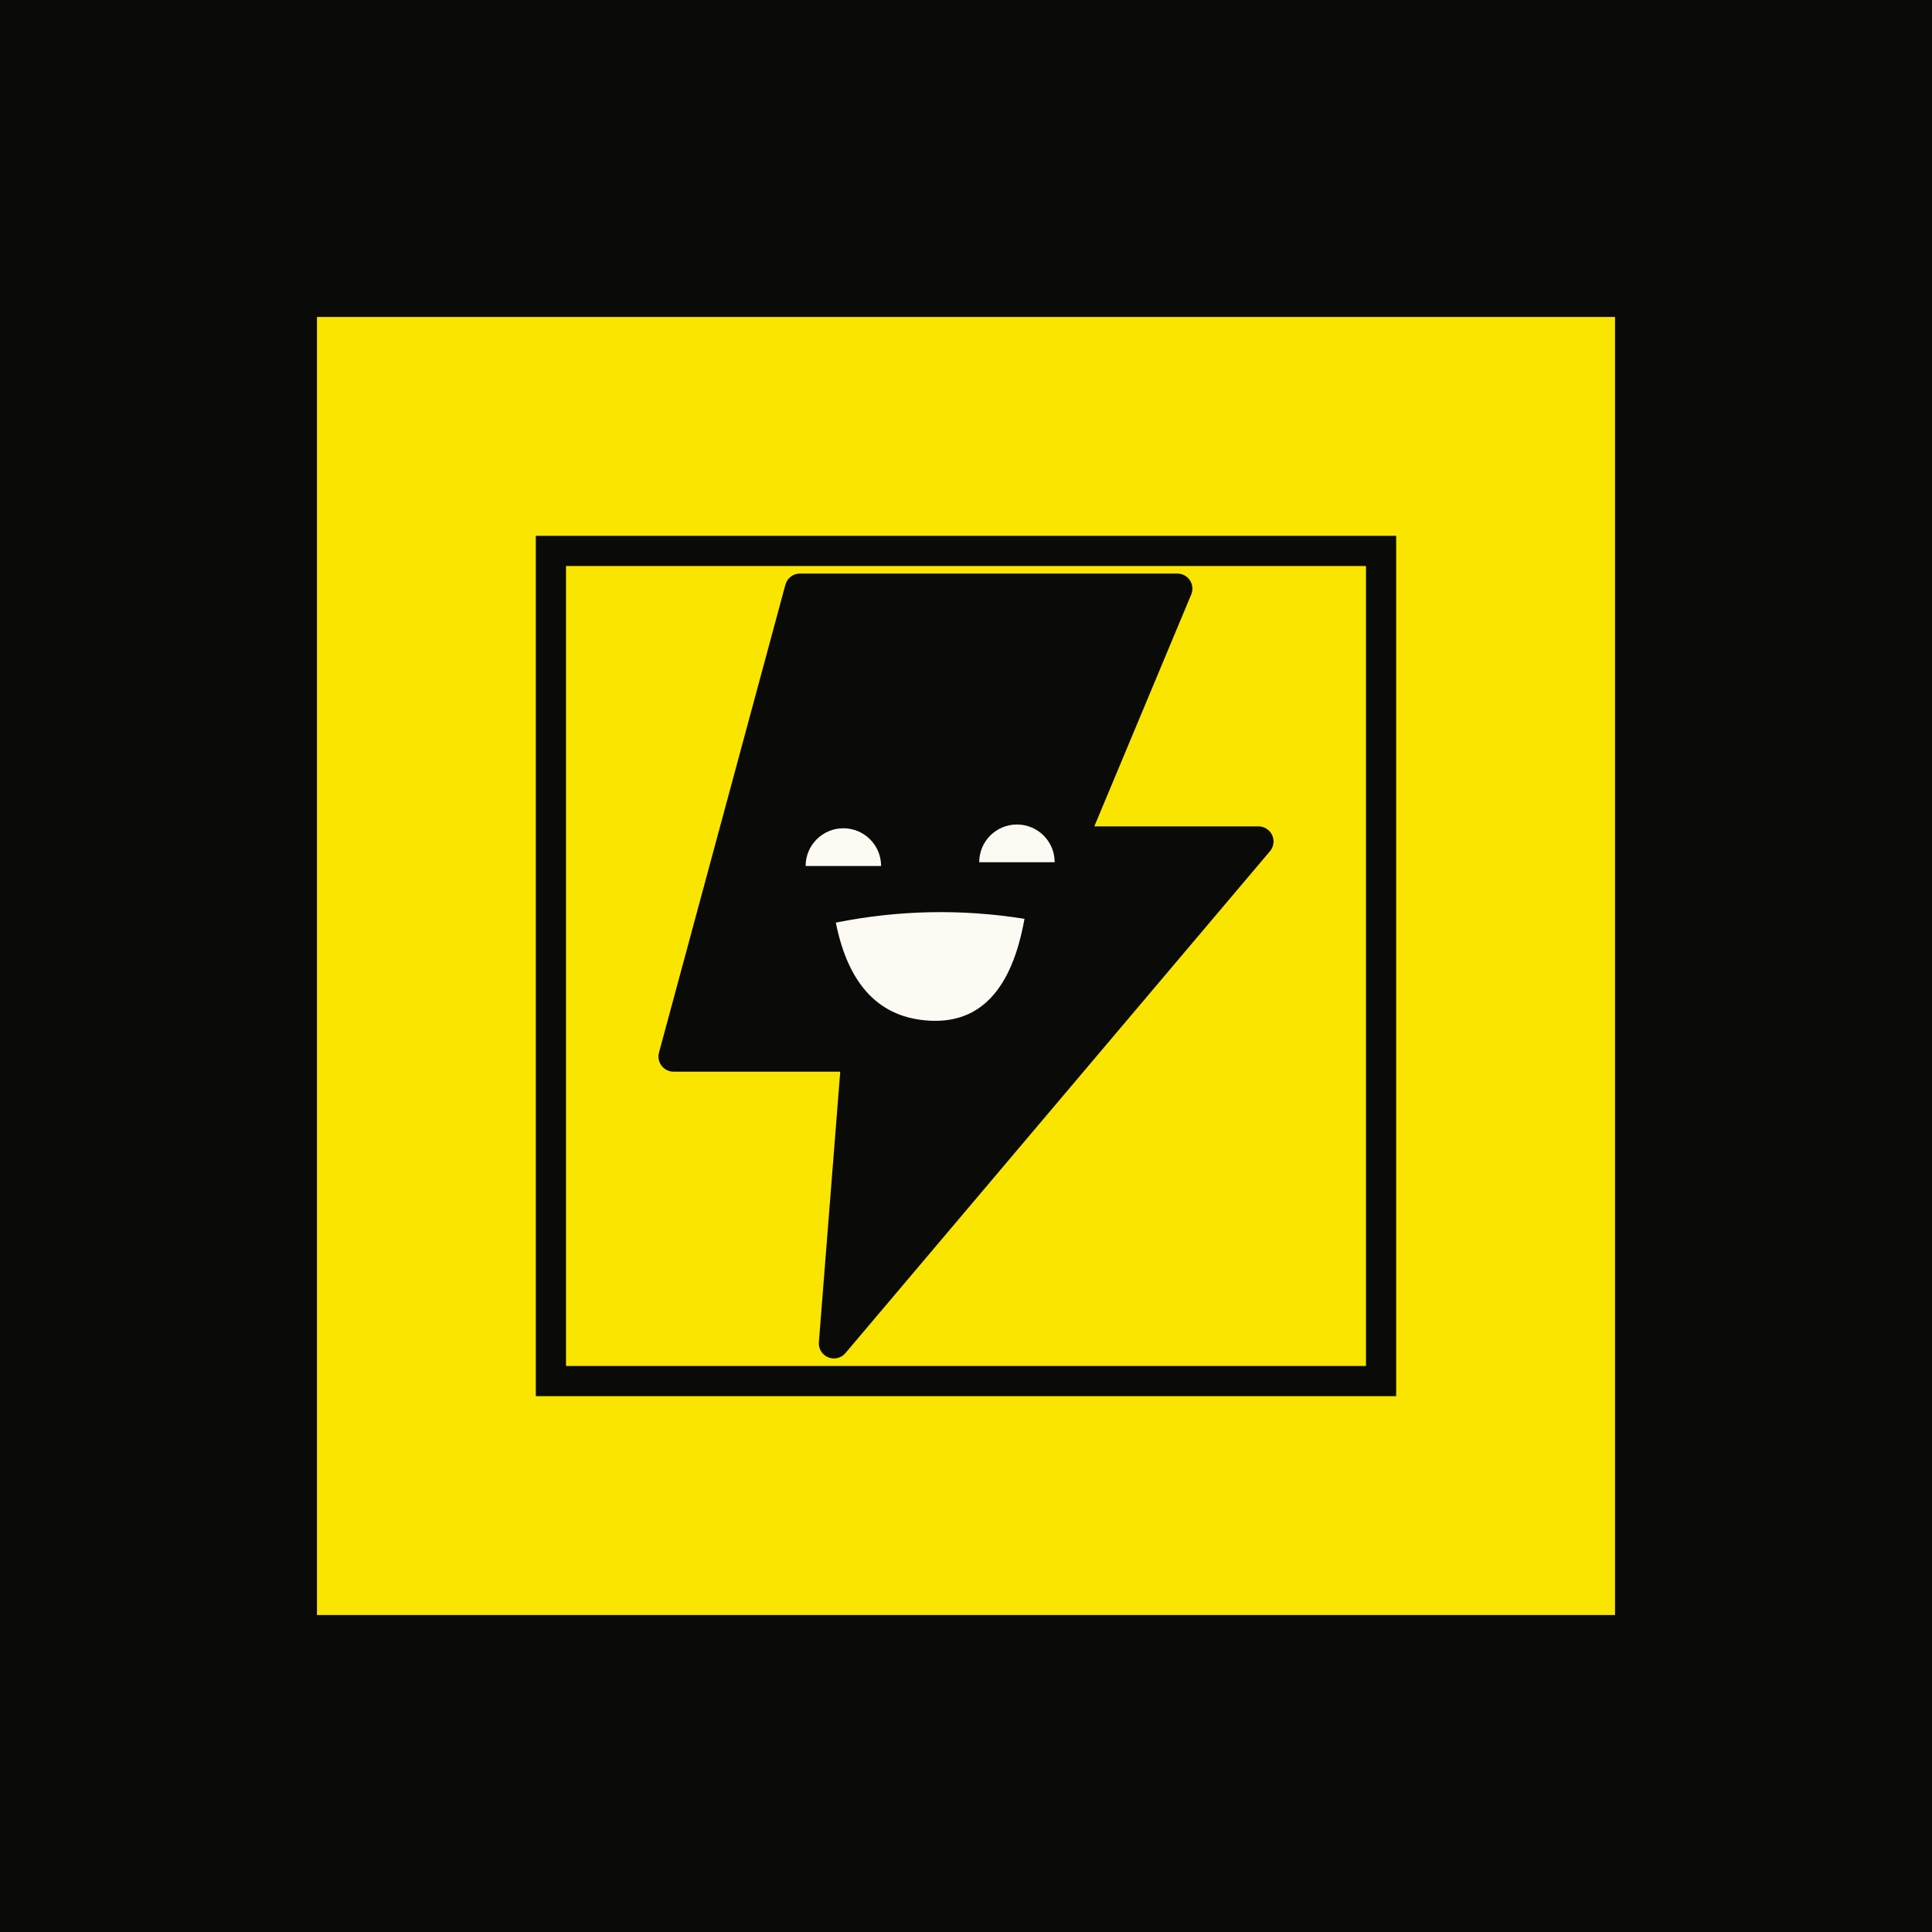
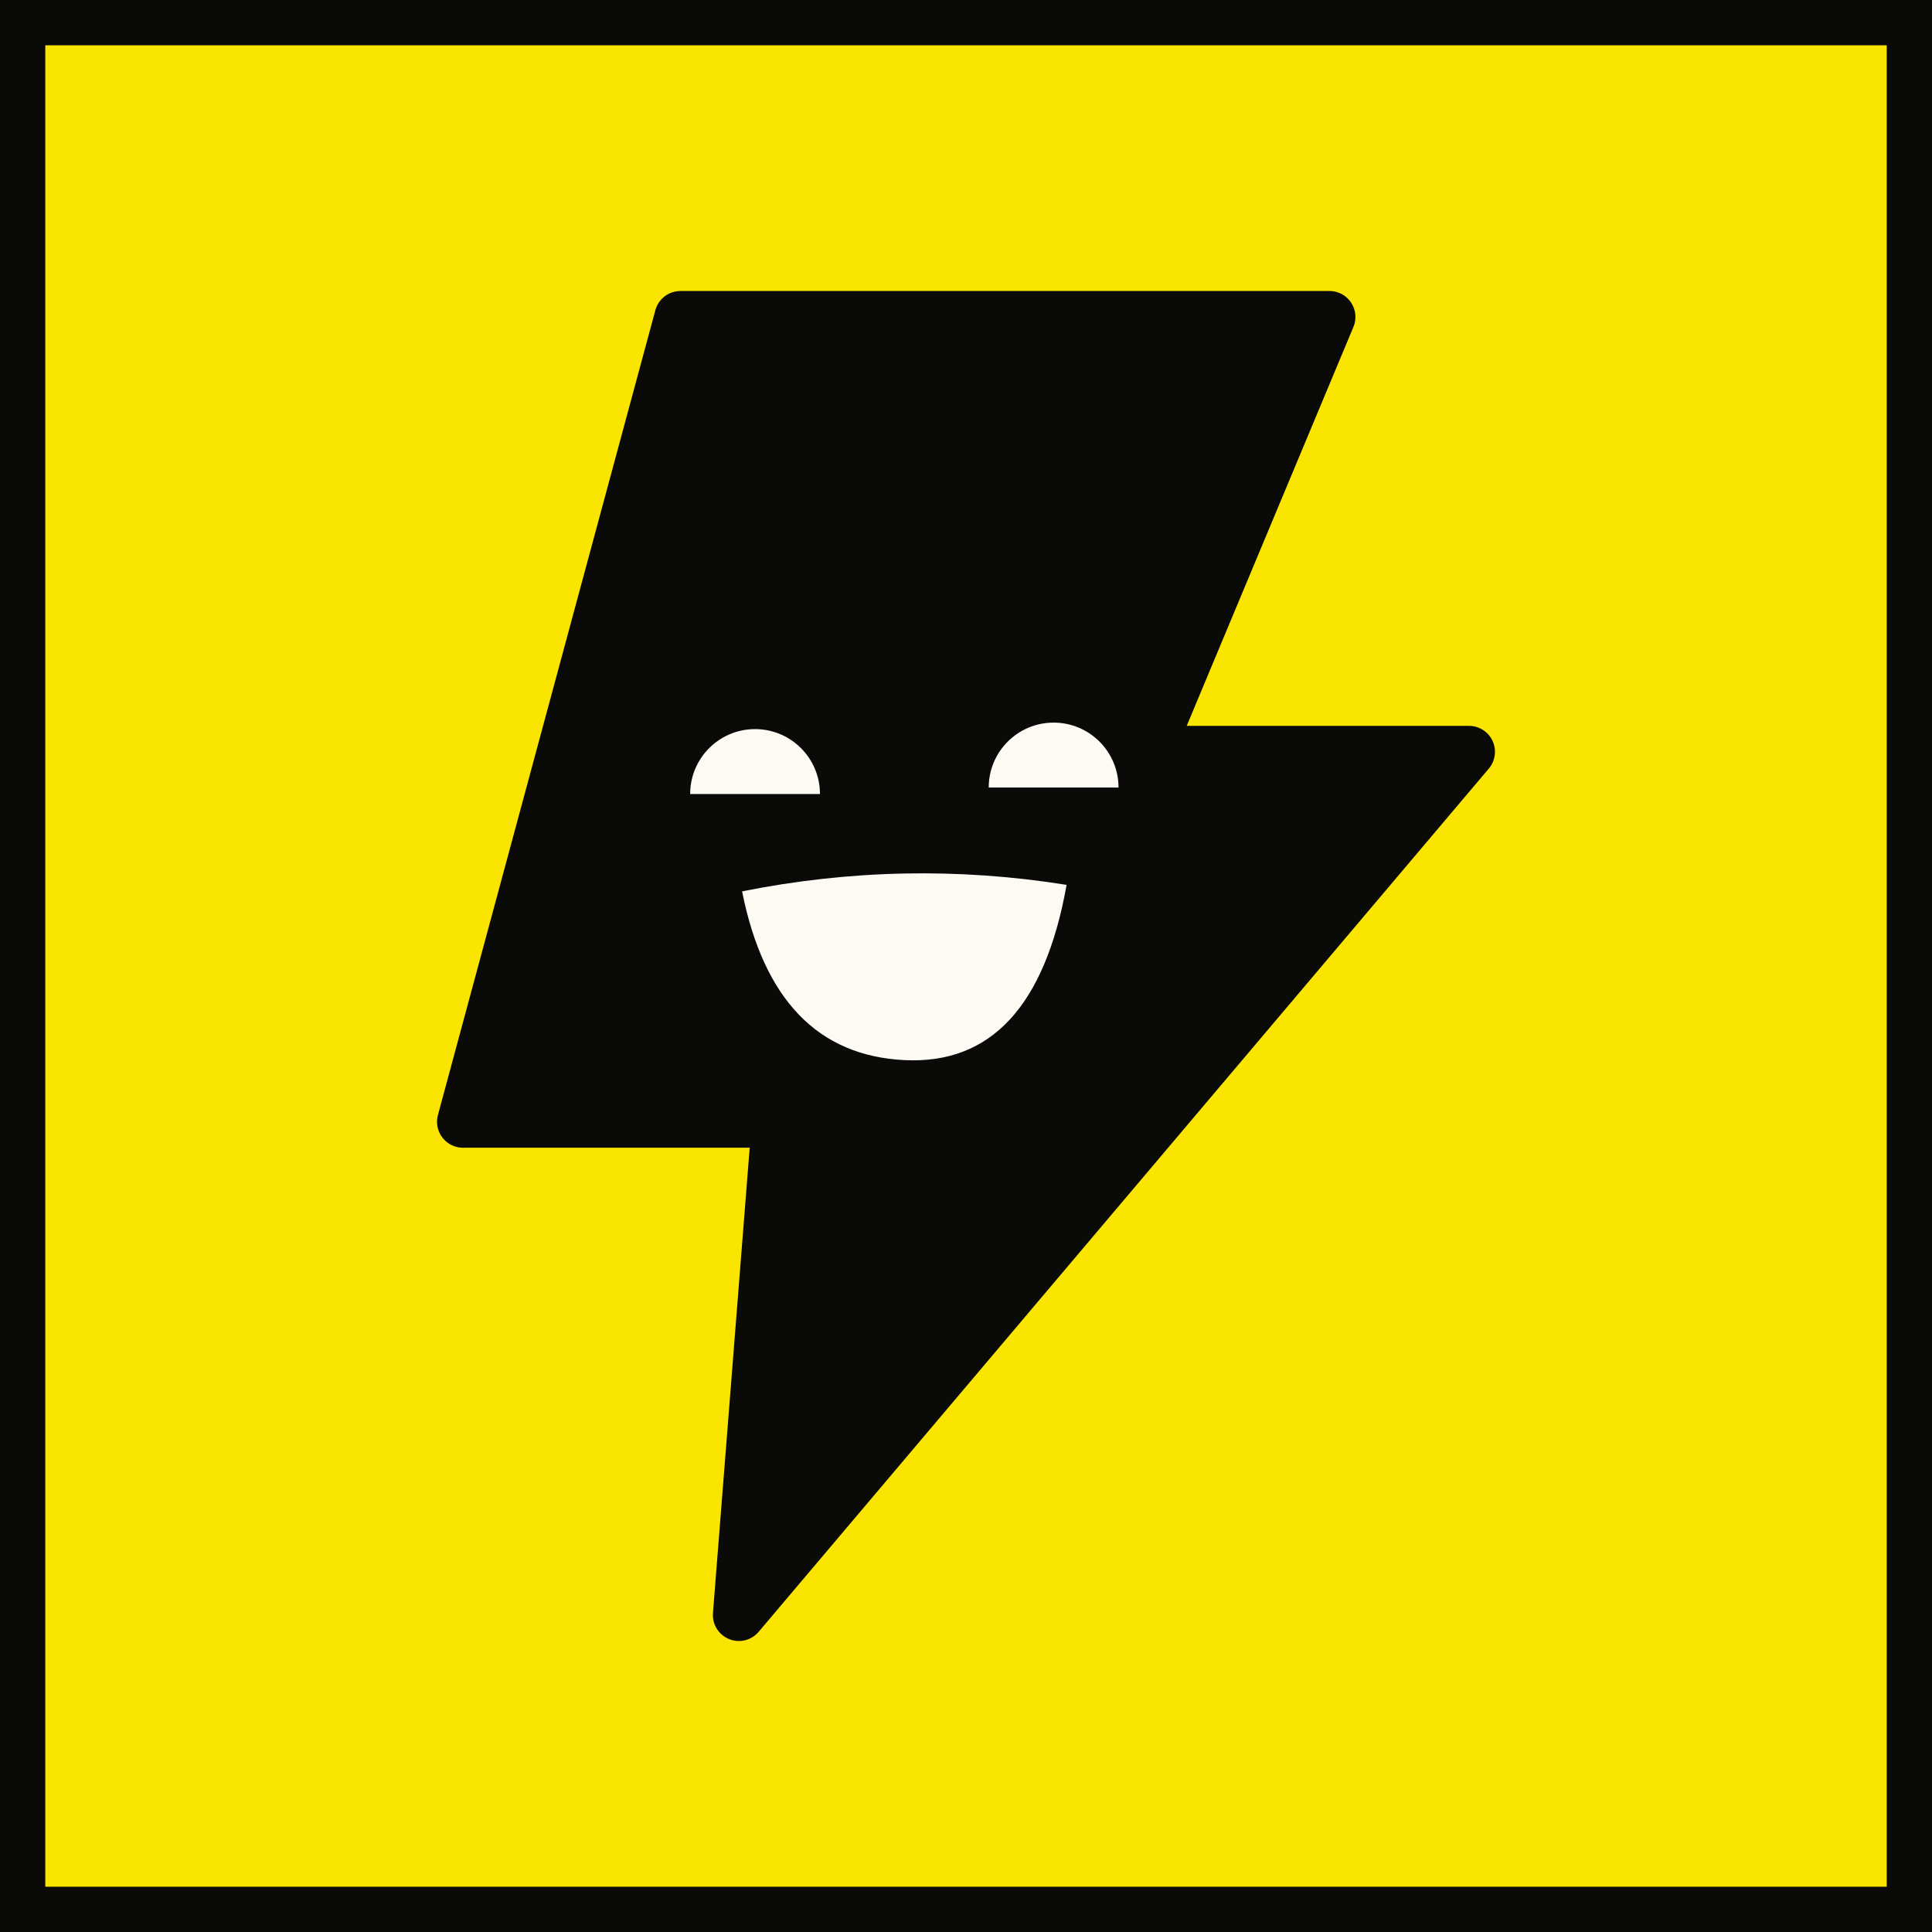
<svg xmlns="http://www.w3.org/2000/svg" viewBox="0 0 512 512" role="img" aria-label="Boost Me Buddy">
  <rect width="512" height="512" fill="#0a0a08" />
-   <rect x="96" y="96" width="320" height="320" fill="#fae500" stroke="#fae500" stroke-width="24" />
-   <rect x="146" y="146" width="220" height="220" fill="none" stroke="#0a0a08" stroke-width="8" />
-   <g transform="translate(256 256) scale(0.5) translate(-265 -259)">
+   <rect x="12" y="12" width="488" height="488" fill="#fae500" />
+   <g transform="translate(256 256) scale(0.86) translate(-265 -259)">
    <path d="M177 59L377 59L321 193L420 193L195 459L207 307L110 307Z" fill="#0a0a08" stroke="#0a0a08" stroke-width="16" stroke-linejoin="round" />
+   </g>
+   <g transform="translate(256 256) scale(0.86) translate(-265 -259)">
    <path d="M180 206a20 20 0 0 1 40 0Z" fill="#fdfaf3" />
    <path d="M272 204a20 20 0 0 1 40 0Z" fill="#fdfaf3" />
    <path d="M196 236Q246 226 296 234Q286 290 246 288Q206 286 196 236Z" fill="#fdfaf3" />
  </g>
</svg>
